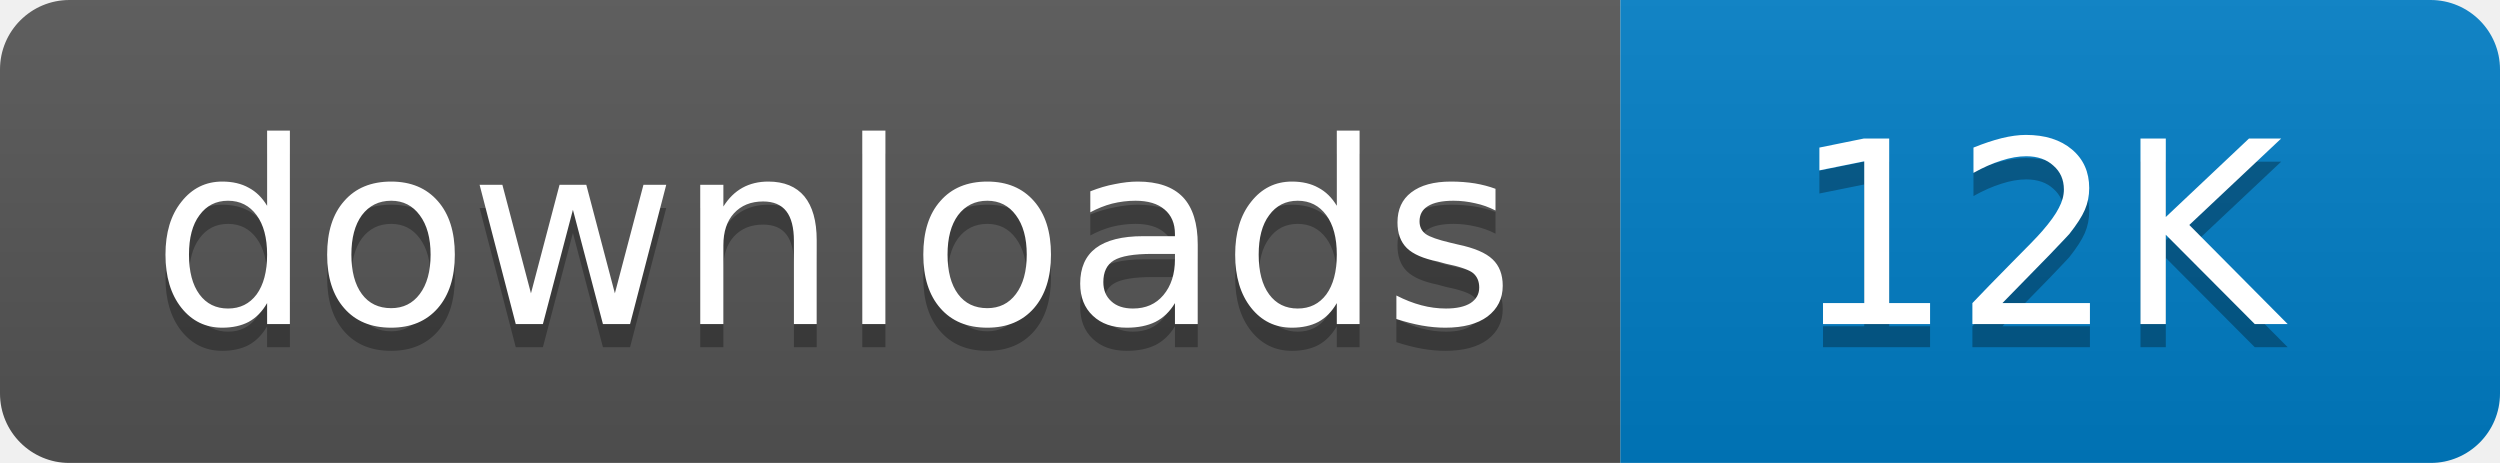
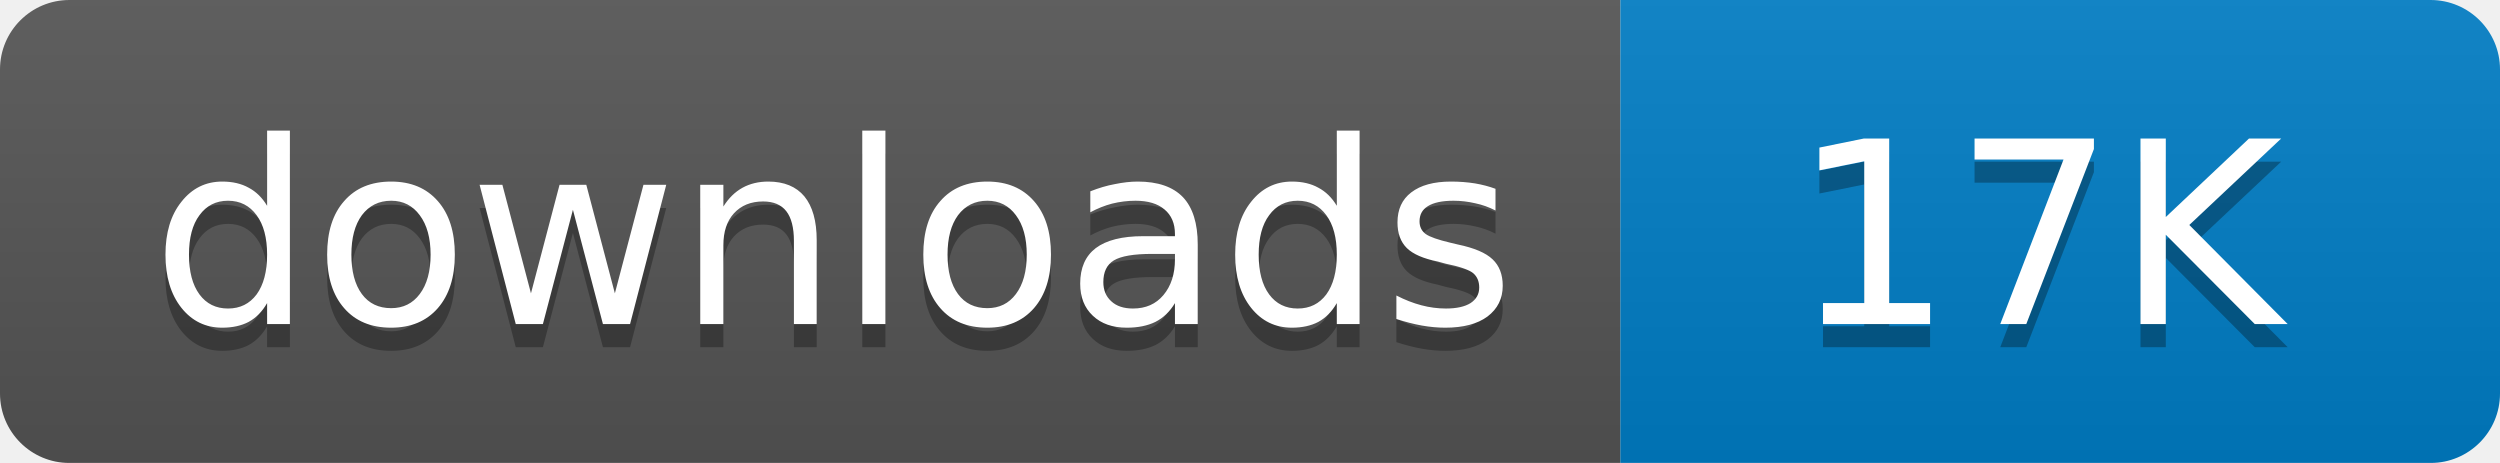
- <svg xmlns="http://www.w3.org/2000/svg" width="108" height="20">
+ <svg xmlns="http://www.w3.org/2000/svg" width="108" height="20" aria-label="CRAN downloads 17K">
  <linearGradient id="b" x2="0" y2="100%">
    <stop offset="0" stop-color="#bbb" stop-opacity=".1" />
    <stop offset="1" stop-opacity=".1" />
  </linearGradient>
  <mask id="a">
    <rect width="108" height="20" rx="3" fill="#fff" />
  </mask>
  <g mask="url(#a)">
    <path fill="#555" d="M0 0h70v20H0z" />
    <path fill="#007ec6" d="M70 0h38v20H70z" />
    <path fill="url(#b)" d="M0 0h108v20H0z" />
  </g>
  <g fill="#fff" text-anchor="middle" font-family="DejaVu Sans,Verdana,Geneva,sans-serif" font-size="11">
    <text x="36" y="15" fill="#010101" fill-opacity=".3">
      downloads
    </text>
    <text x="36" y="14">
      downloads
    </text>
    <text x="88" y="15" fill="#010101" fill-opacity=".3">
-       12K
+       17K
    </text>
    <text x="88" y="14">
-       12K
+       17K
    </text>
  </g>
</svg>
